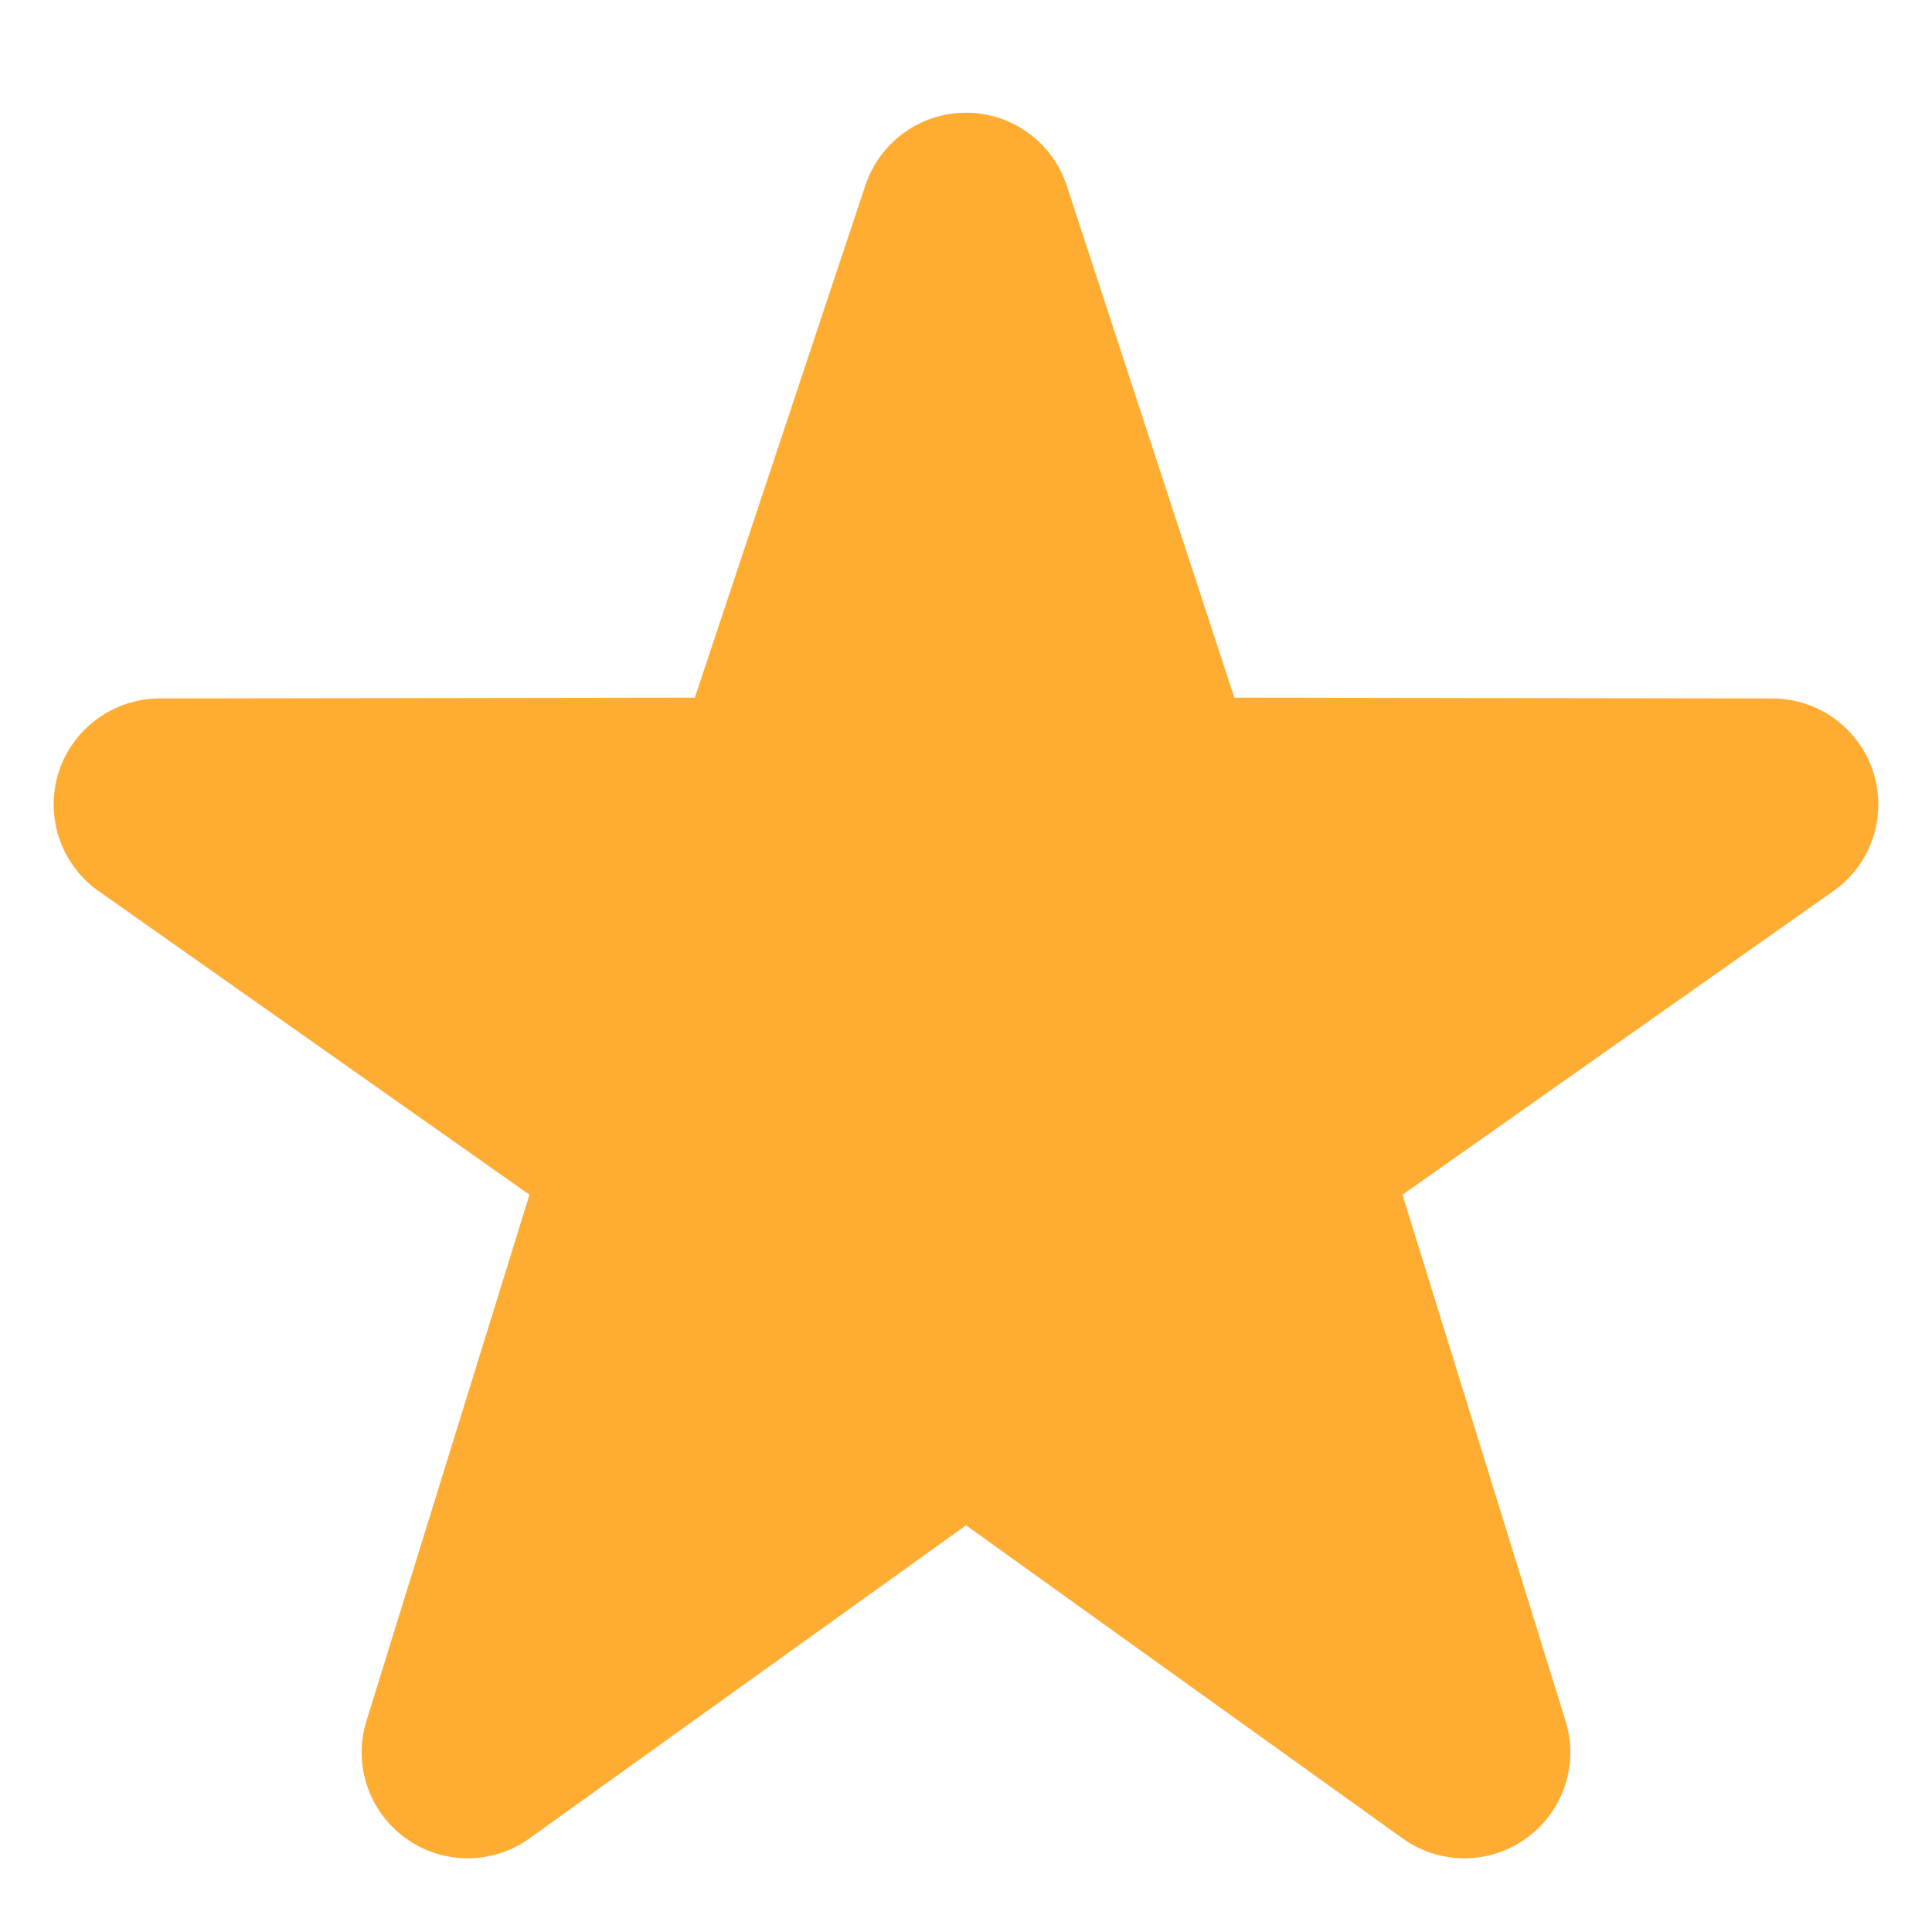
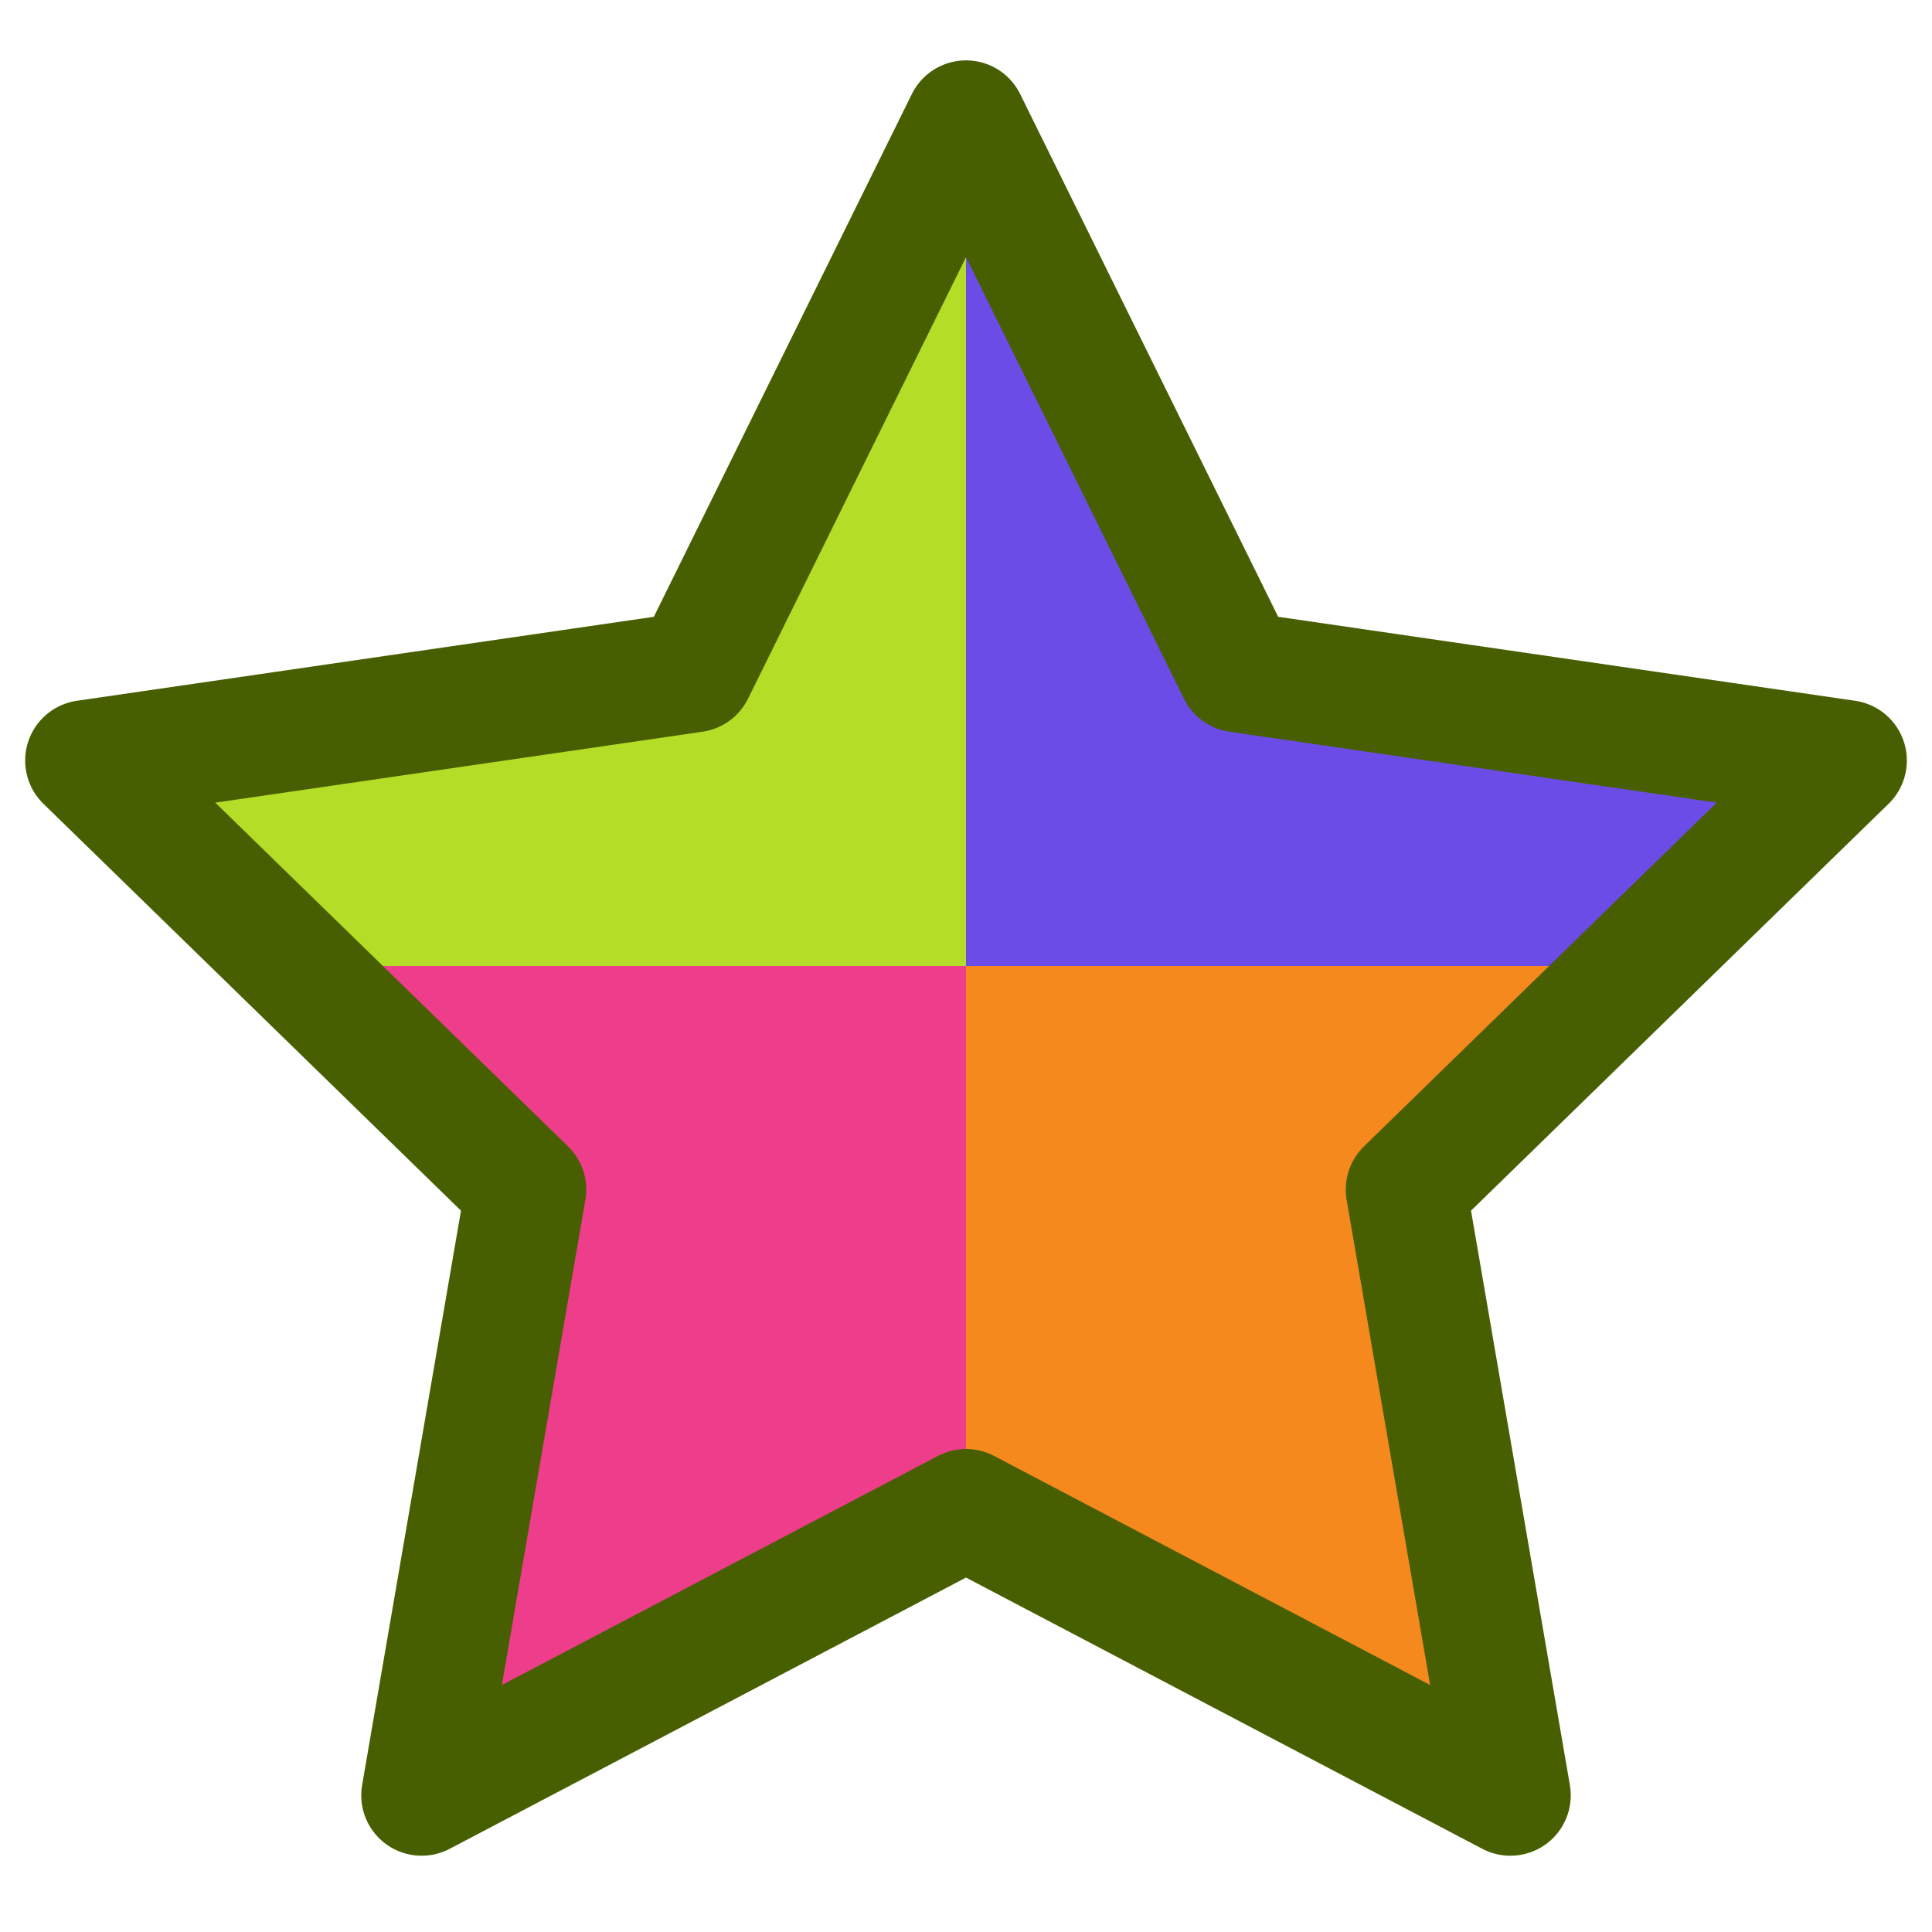
- <svg xmlns="http://www.w3.org/2000/svg" viewBox="0 0 36 36">
-   <path fill="#FFAC33" d="M27.287 34.627c-.404 0-.806-.124-1.152-.371L18 28.422l-8.135 5.834a1.97 1.97 0 0 1-2.312-.008 1.97 1.97 0 0 1-.721-2.194l3.034-9.792-8.062-5.681a1.98 1.98 0 0 1-.708-2.203 1.98 1.98 0 0 1 1.866-1.363L12.947 13l3.179-9.549a1.976 1.976 0 0 1 3.749 0L23 13l10.036.015a1.975 1.975 0 0 1 1.159 3.566l-8.062 5.681 3.034 9.792a1.97 1.97 0 0 1-.72 2.194 1.96 1.96 0 0 1-1.16.379" />
+ <svg xmlns="http://www.w3.org/2000/svg" viewBox="0 0 96 96" width="96" height="96" role="img" aria-label="Best">
+   <style>.b{stroke:#485f01}@media (prefers-color-scheme:dark){.b{stroke:#c8ff2d}}</style>
+   <defs>
+     <clipPath id="s">
+       <path d="M48 6 L61.52 33.39 L91.75 37.79 L69.87 59.11 L75.05 89.21 L48 75 L20.95 89.21 L26.13 59.11 L4.25 37.79 L34.48 33.39 Z" />
+     </clipPath>
+   </defs>
+   <g clip-path="url(#s)">
+     <rect width="48" height="48" fill="#B4DD28" />
+     <rect x="48" width="48" height="48" fill="#6C4CE6" />
+     <rect y="48" width="48" height="48" fill="#EE3D8B" />
+     <rect x="48" y="48" width="48" height="48" fill="#F5891E" />
+   </g>
+   <path class="b" d="M48 6 L61.52 33.39 L91.75 37.79 L69.87 59.11 L75.05 89.21 L48 75 L20.95 89.21 L26.13 59.11 L4.25 37.79 L34.48 33.39 Z" fill="none" stroke-width="6" stroke-linejoin="round" />
</svg>
